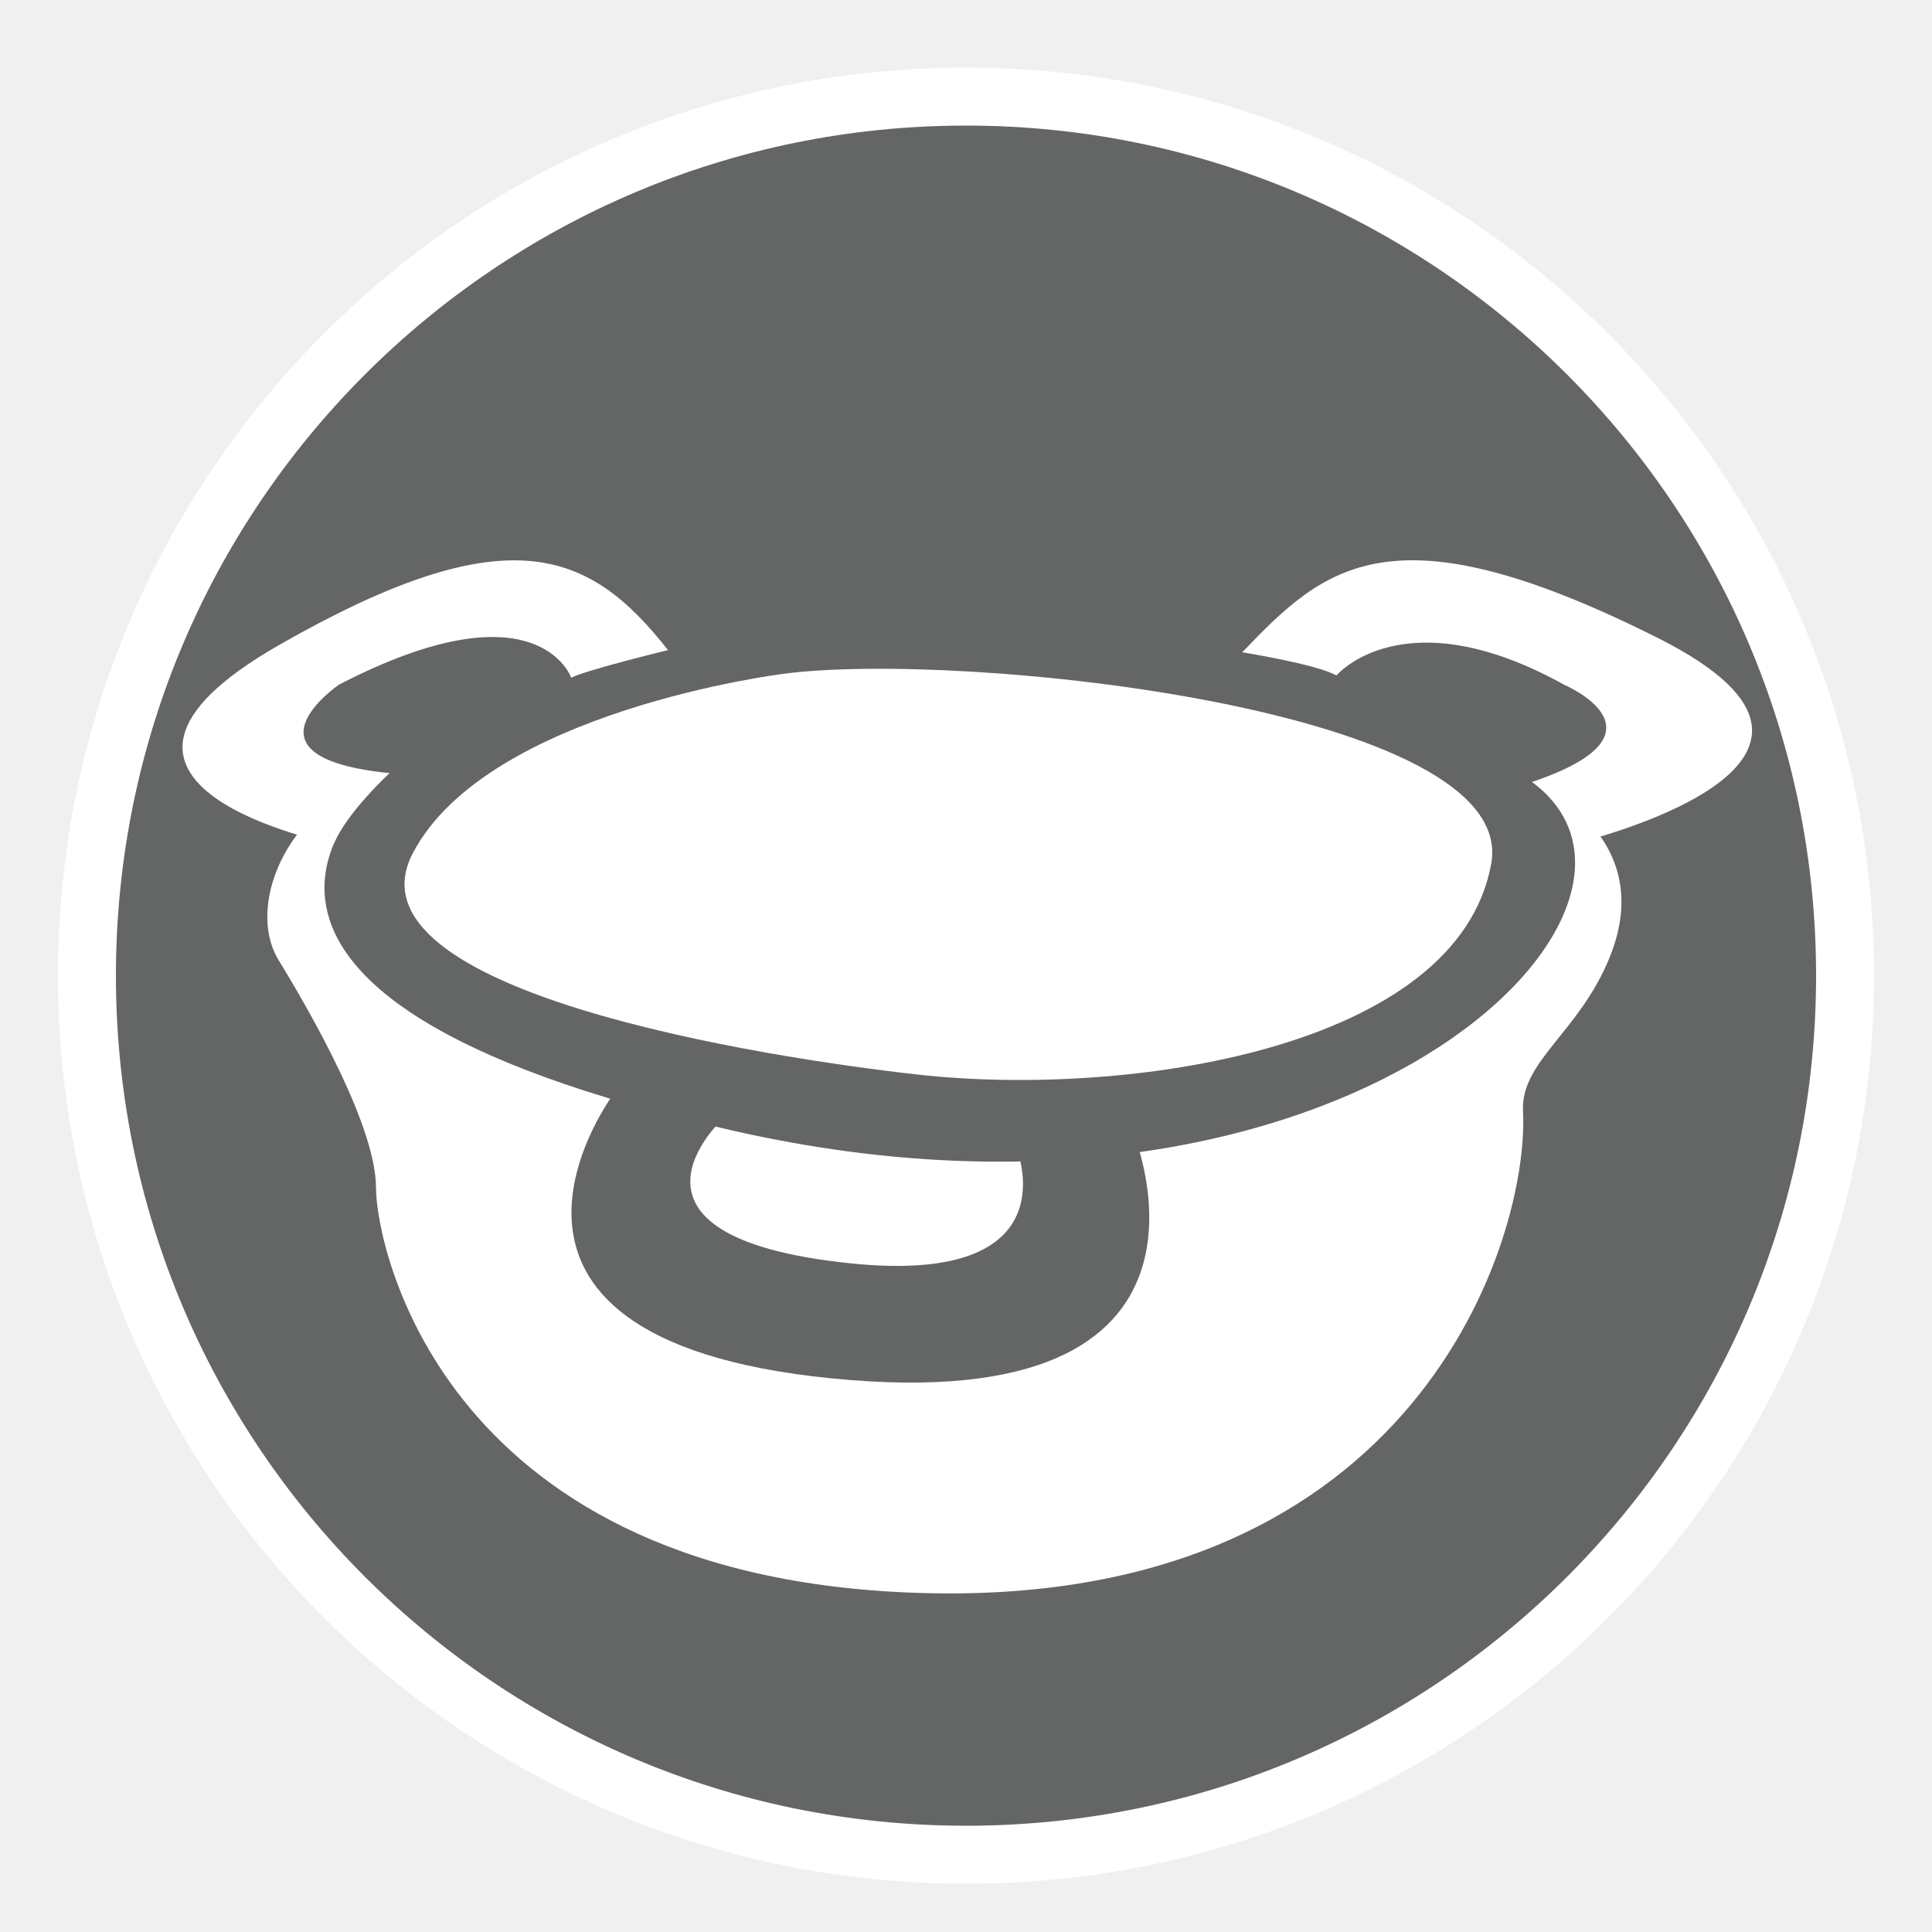
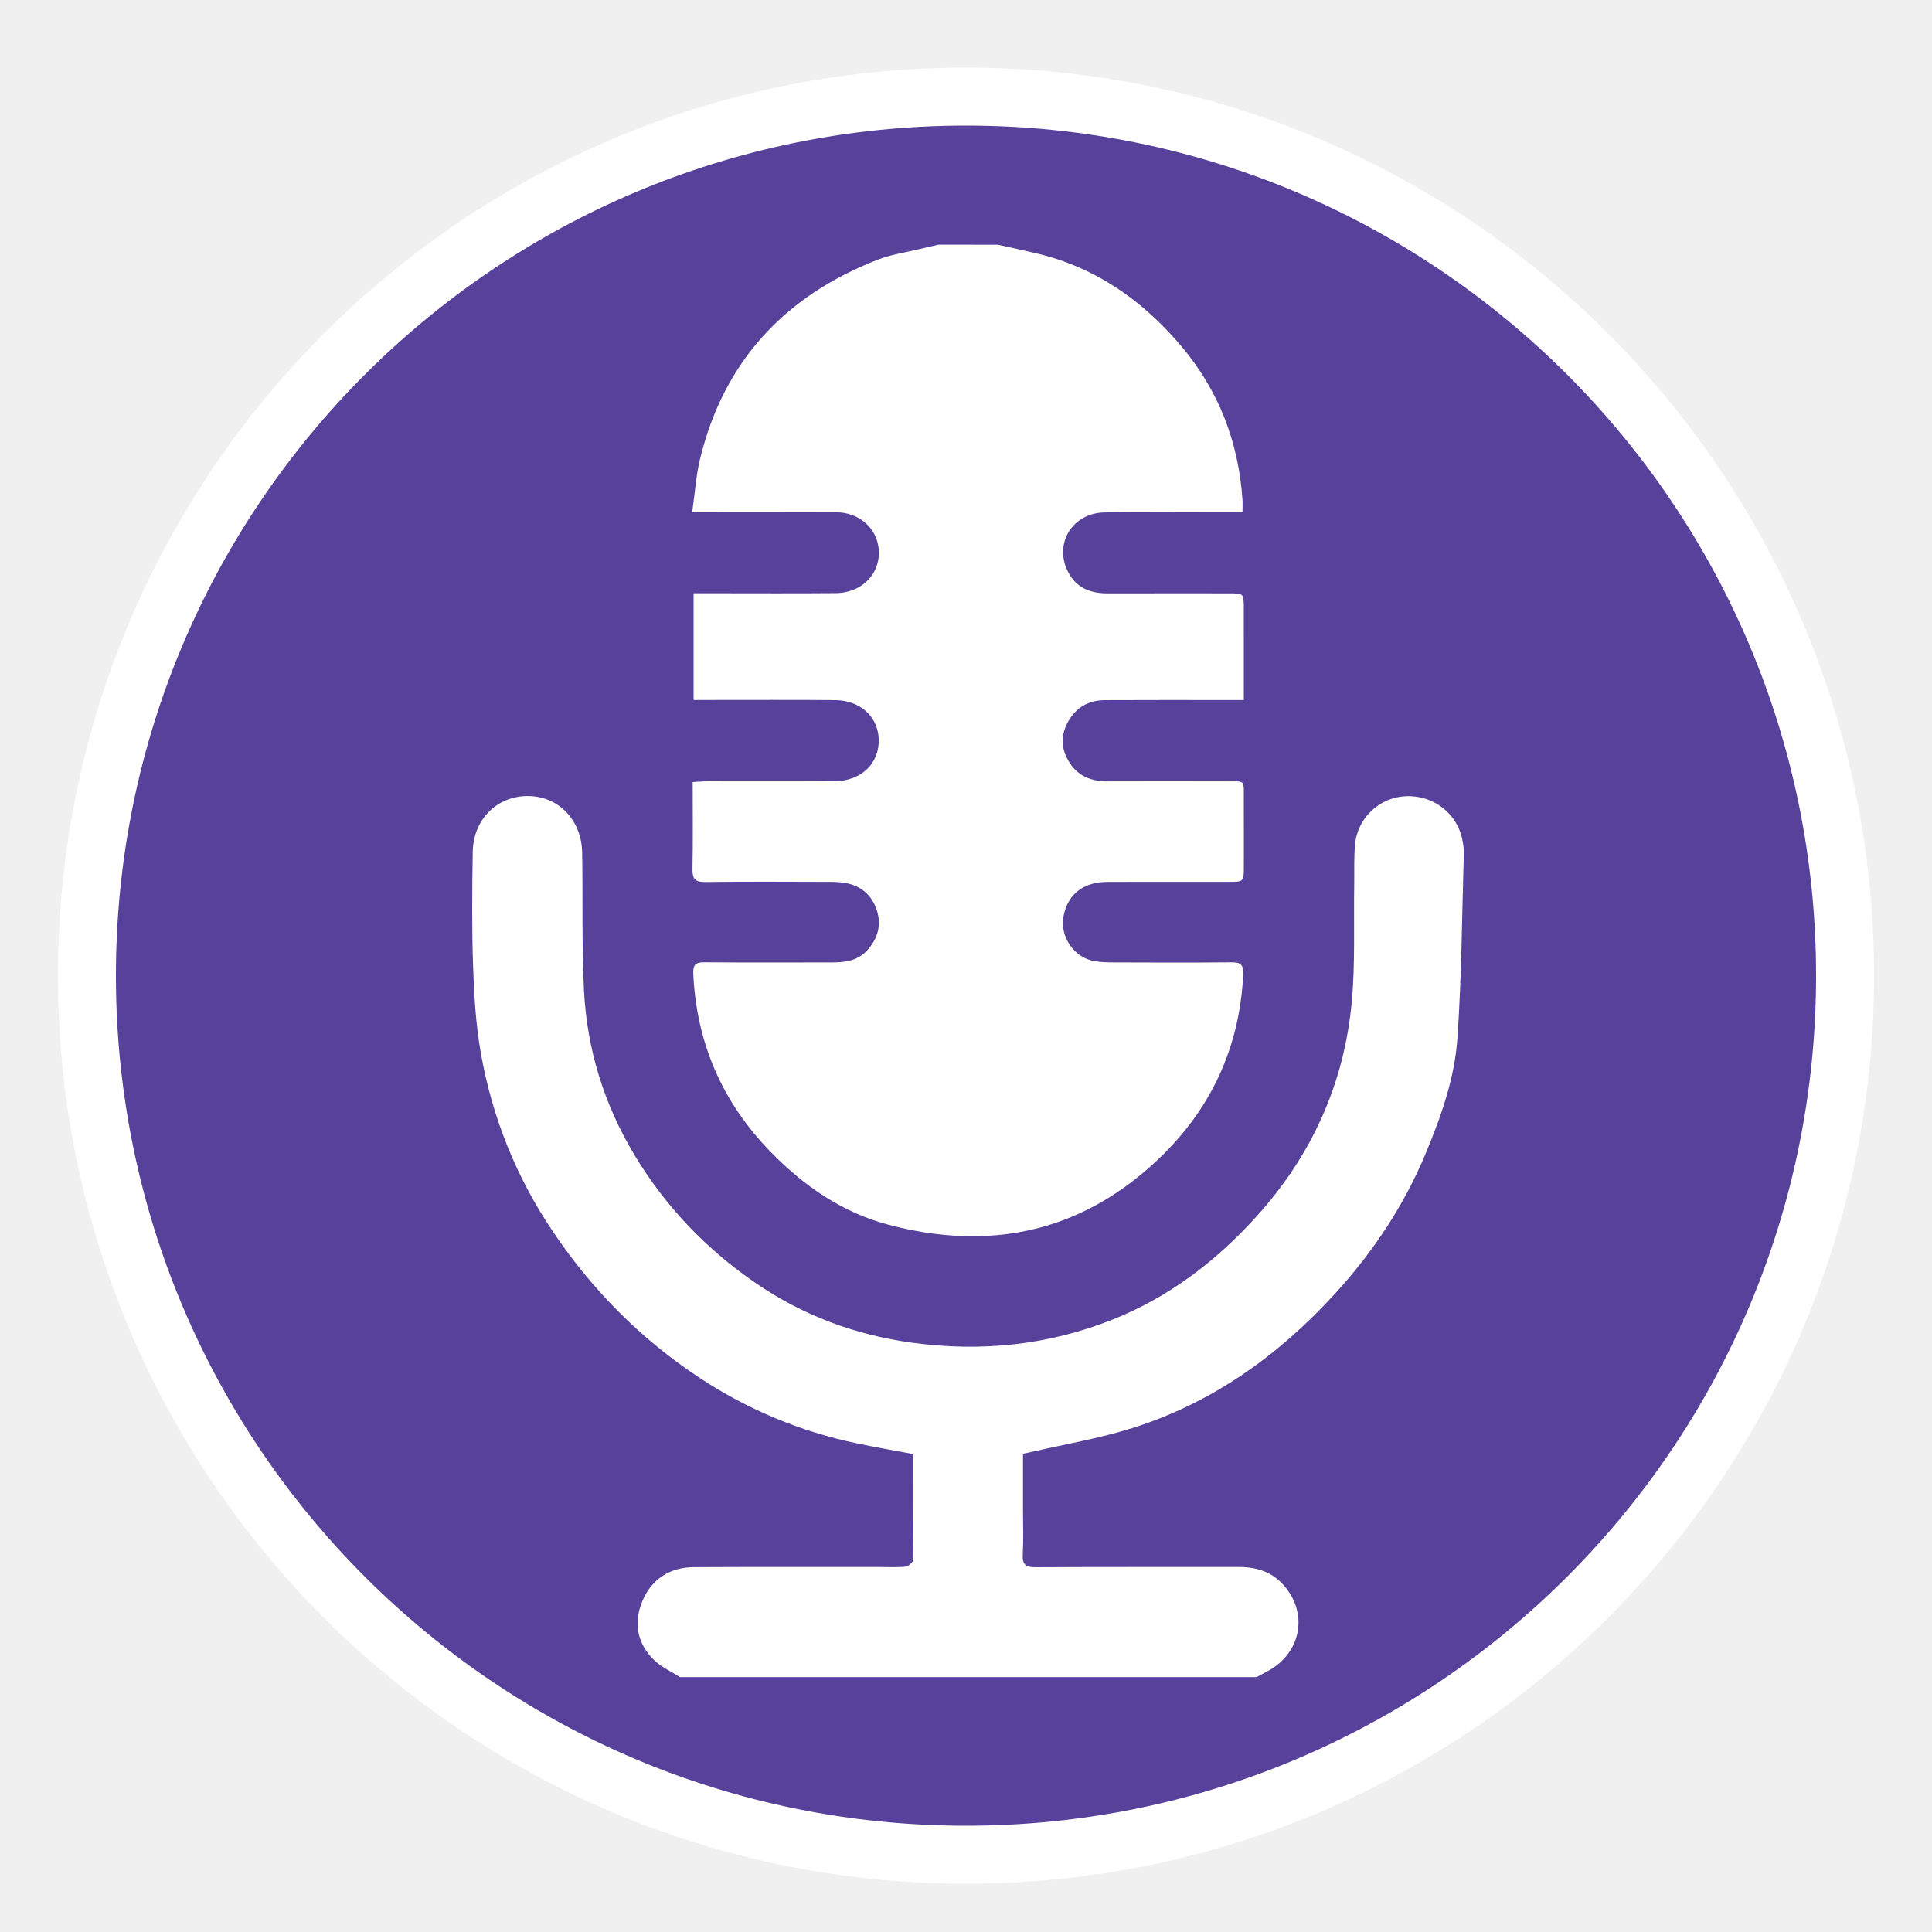
<svg xmlns="http://www.w3.org/2000/svg" version="1.1" id="Layer_1" x="0px" y="0px" viewBox="0 0 100 100" enable-background="new 0 0 100 100" xml:space="preserve">
-   <circle fill="#646565" stroke="#FFFFFF" stroke-width="3" stroke-miterlimit="10" cx="50" cy="50.5" r="45.5" />
-   <path fill="#FFFFFF" d="M19.539,40.606c0,0-13.289,10.825,18.617,17.965c31.301,7.006,50.078-11.523,41.138-18.097   c0,0,6.625,2.645,4.028,9.062c-1.58,3.911-4.619,5.375-4.491,7.981c0.329,6.608-5.487,25.459-30.676,24.948   c-25.188-0.511-28.694-17.919-28.694-20.991c0-3.071-3.155-8.692-5.032-11.765C12.551,46.637,15.372,41.171,19.539,40.606" />
-   <path fill="#FFFFFF" d="M40.539,34.878c0,0-15.298,1.9-19.17,9.279c-3.767,7.176,18.247,10.582,26.12,11.461   c10.899,1.217,27.976-1.339,29.698-10.921C78.625,36.708,49.8,33.648,40.539,34.878" />
-   <path fill="#646565" d="M31.835,56.51c0,0-9.712,12.73,11.165,14.83c21.923,2.208,15.656-12.707,15.656-12.707l-6.072,0.706   c0,0,3.069,7.256-8.583,6.049c-13.345-1.383-6.535-7.532-6.535-7.532L31.835,56.51z" />
-   <path fill="#FFFFFF" d="M17.272,43.686c0,0-15.553-3.036-2.808-10.311c11.773-6.722,16.022-4.941,20.112,0.275   c0,0-4.215,1.023-5.009,1.427c0,0-1.732-4.97-12.021,0.36c0,0-5.529,3.761,2.619,4.58C20.165,40.018,17.979,42.02,17.272,43.686" />
-   <path fill="#FFFFFF" d="M81.435,43.682c0,0,17.488-4.079,4.374-10.661c-13.805-6.929-17.244-3.711-21.511,0.741   c0,0,3.895,0.625,4.873,1.202c0,0,3.477-4.137,11.808,0.488c0,0,5.839,2.489-1.685,5.023C79.294,40.475,81.335,41.651,81.435,43.682   " />
+   <g>
+     <circle fill="#57419A" cx="50" cy="50.5" r="45.5" />
+     <circle fill="none" stroke="#FFFFFF" stroke-width="3" stroke-miterlimit="10" cx="50" cy="50.5" r="45.5" />
+   </g>
+   <g>
+     <path fill-rule="evenodd" clip-rule="evenodd" fill="#FFFFFF" d="M51.655,12.667c0.67,0.15,1.339,0.292,2.006,0.45   c3.078,0.73,5.521,2.462,7.523,4.848c1.908,2.278,2.923,4.931,3.126,7.895c0.013,0.191,0.002,0.385,0.002,0.656   c-0.243,0-0.454,0-0.665,0c-2.151,0-4.303-0.017-6.454,0.006c-1.746,0.018-2.72,1.725-1.835,3.215   c0.431,0.728,1.143,0.978,1.966,0.976c2.092-0.005,4.185-0.002,6.276-0.002c0.777,0.001,0.778,0.002,0.778,0.767   c0.001,1.557,0.001,3.114,0.001,4.757c-0.263,0-0.473,0-0.683,0c-2.171,0-4.342-0.008-6.513,0.004   c-0.83,0.005-1.474,0.365-1.893,1.104c-0.425,0.75-0.365,1.484,0.099,2.175c0.455,0.68,1.14,0.929,1.942,0.926   c2.053-0.007,4.105-0.005,6.158,0c0.982,0.002,0.887-0.103,0.89,0.887c0.005,1.165,0.001,2.329,0.002,3.494   c0.001,0.818,0.001,0.819-0.792,0.82c-2.092,0.001-4.184-0.004-6.275,0.003c-1.237,0.004-2.035,0.631-2.262,1.749   c-0.218,1.077,0.545,2.191,1.628,2.357c0.311,0.048,0.629,0.06,0.944,0.061c2.032,0.006,4.064,0.016,6.098-0.005   c0.474-0.005,0.651,0.1,0.627,0.623c-0.19,3.883-1.738,7.124-4.583,9.744c-3.969,3.655-8.615,4.566-13.747,3.224   c-2.421-0.635-4.427-2.022-6.161-3.811c-2.48-2.559-3.805-5.612-3.974-9.176c-0.022-0.48,0.117-0.611,0.584-0.606   c2.21,0.02,4.42,0.01,6.631,0.007c0.686-0.001,1.334-0.101,1.824-0.666c0.538-0.621,0.713-1.322,0.441-2.091   c-0.261-0.739-0.802-1.207-1.584-1.351c-0.27-0.049-0.549-0.06-0.825-0.061c-2.151-0.005-4.302-0.02-6.453,0.008   c-0.535,0.007-0.67-0.17-0.66-0.679c0.03-1.477,0.011-2.955,0.011-4.496c0.269-0.014,0.498-0.037,0.726-0.038   c2.21-0.003,4.42,0.01,6.631-0.007c1.382-0.011,2.32-0.934,2.272-2.186c-0.045-1.166-0.961-2-2.267-2.011   c-2.151-0.017-4.302-0.005-6.454-0.006c-0.272,0-0.543,0-0.862,0c0-1.859,0-3.659,0-5.524c0.404,0,0.774,0,1.145,0   c2.072,0,4.145,0.013,6.217-0.006c1.417-0.014,2.397-1.104,2.205-2.404c-0.151-1.03-1.047-1.776-2.184-1.782   c-2.23-0.01-4.461-0.003-6.691-0.004c-0.21,0-0.42,0-0.763,0c0.141-0.982,0.196-1.889,0.407-2.758   c1.231-5.065,4.393-8.44,9.202-10.314c0.692-0.27,1.448-0.374,2.175-0.552c0.321-0.079,0.643-0.149,0.965-0.224   C49.603,12.667,50.629,12.667,51.655,12.667z" />
+     <path fill-rule="evenodd" clip-rule="evenodd" fill="#FFFFFF" d="M35.193,86.808c-0.455-0.296-0.977-0.525-1.356-0.899   c-0.875-0.862-1.05-1.951-0.579-3.057c0.481-1.129,1.417-1.73,2.66-1.736c3.198-0.016,6.396-0.007,9.594-0.008   c0.454,0,0.911,0.028,1.359-0.018c0.147-0.016,0.39-0.225,0.392-0.35c0.025-1.813,0.018-3.627,0.018-5.476   c-0.991-0.187-1.955-0.35-2.911-0.551c-2.928-0.611-5.646-1.742-8.142-3.385c-3.069-2.02-5.599-4.581-7.646-7.635   c-1.885-2.811-3.113-5.888-3.697-9.204c-0.259-1.47-0.347-2.979-0.398-4.475c-0.068-1.971-0.051-3.947-0.018-5.92   c0.029-1.697,1.274-2.909,2.879-2.891c1.566,0.017,2.754,1.242,2.784,2.924c0.042,2.368-0.025,4.74,0.093,7.103   c0.152,3.06,1.036,5.927,2.623,8.565c1.601,2.661,3.703,4.854,6.248,6.603c2.441,1.681,5.158,2.695,8.103,3.099   c3.573,0.489,7.06,0.133,10.403-1.202c2.884-1.148,5.306-2.99,7.392-5.285c2.896-3.186,4.591-6.923,4.977-11.197   c0.18-1.999,0.09-4.022,0.123-6.035c0.011-0.69-0.02-1.384,0.043-2.07c0.126-1.378,1.274-2.442,2.633-2.497   c1.444-0.058,2.676,0.907,2.93,2.301c0.039,0.213,0.075,0.432,0.068,0.646c-0.096,3.192-0.111,6.391-0.332,9.575   c-0.144,2.066-0.837,4.038-1.638,5.96c-1.12,2.69-2.704,5.075-4.653,7.218c-2.929,3.221-6.379,5.703-10.563,7.015   c-1.703,0.534-3.481,0.831-5.226,1.233c-0.112,0.027-0.226,0.049-0.406,0.087c0,0.966,0,1.928,0,2.892   c0,0.77,0.029,1.54-0.011,2.309c-0.028,0.515,0.127,0.677,0.657,0.673c3.493-0.022,6.987-0.006,10.48-0.014   c0.866-0.003,1.648,0.2,2.263,0.833c1.417,1.458,1.06,3.616-0.744,4.569c-0.187,0.099-0.372,0.2-0.557,0.301   C55.091,86.808,45.142,86.808,35.193,86.808z" />
+   </g>
</svg>
